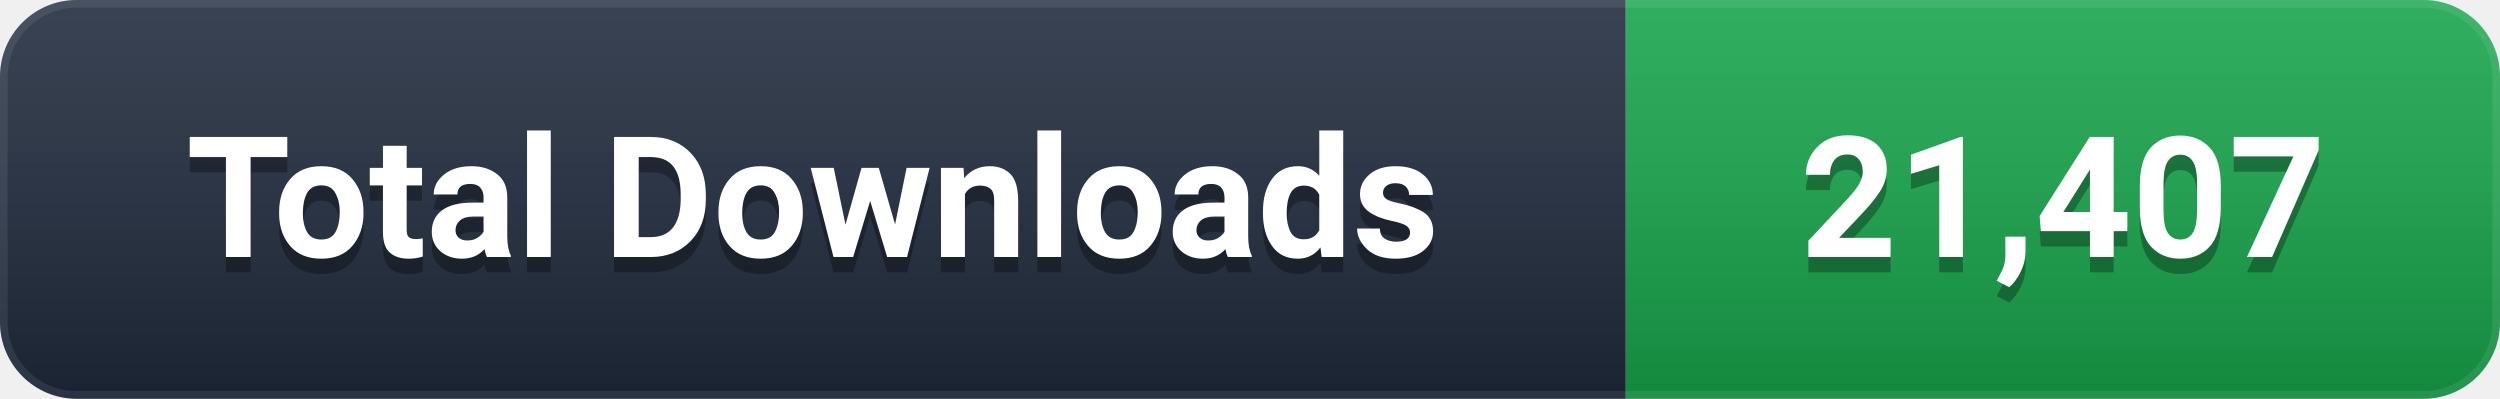
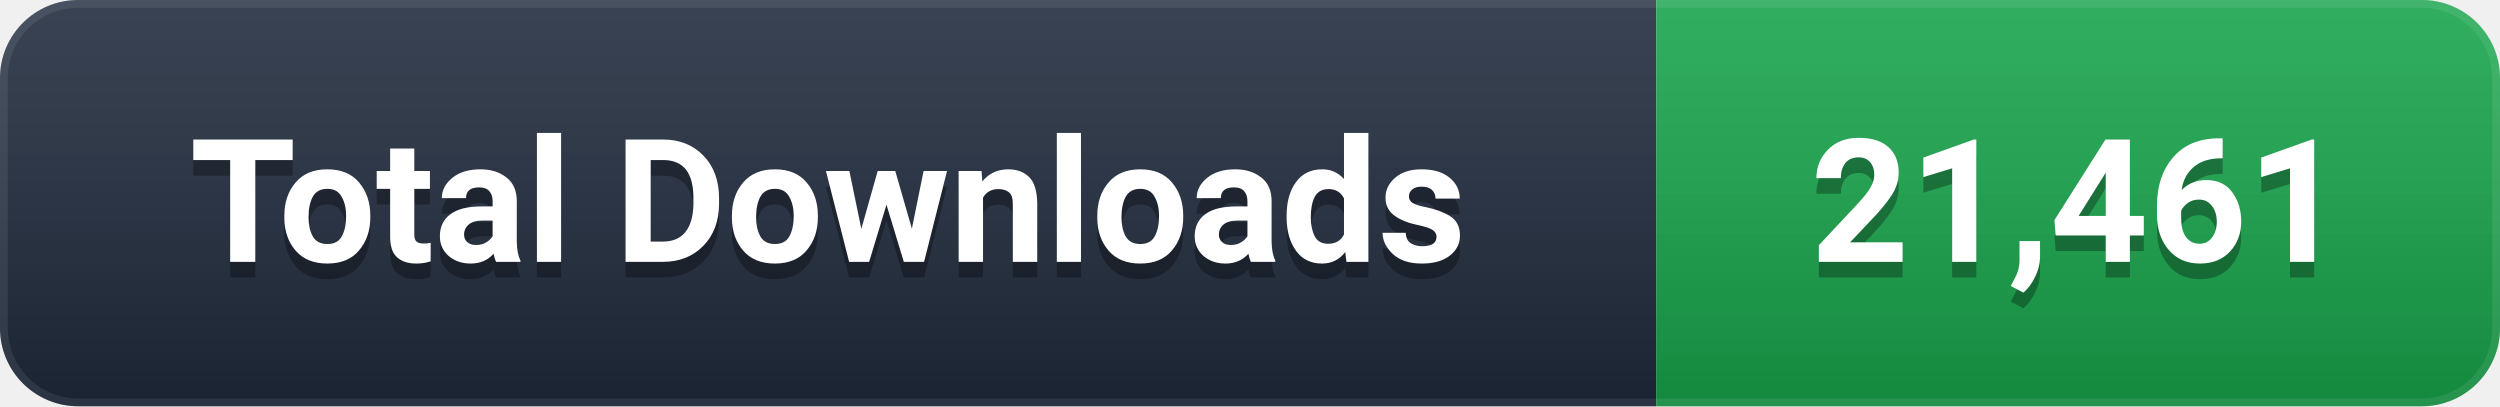
- <svg xmlns="http://www.w3.org/2000/svg" width="163" height="26" viewBox="0 0 163 26" role="img" aria-label="Total Downloads: 21,407">
+ <svg xmlns="http://www.w3.org/2000/svg" width="160" height="26" viewBox="0 0 160 26" role="img" aria-label="Total Downloads: 21,461">
  <defs>
    <linearGradient id="g" x1="0" y1="0" x2="0" y2="1">
      <stop offset="0%" stop-color="#ffffff" stop-opacity="0.12" />
      <stop offset="100%" stop-color="#000000" stop-opacity="0.16" />
    </linearGradient>
    <clipPath id="c">
-       <rect width="163" height="26" rx="5" />
+       <rect width="160" height="26" rx="5" />
    </clipPath>
  </defs>
  <g clip-path="url(#c)">
    <rect width="106" height="26" fill="#1e293b" />
-     <rect x="106" width="57" height="26" fill="#16A34A" />
-     <rect width="163" height="26" fill="url(#g)" />
-     <rect width="163" height="26" rx="5" fill="none" stroke="#ffffff" stroke-opacity="0.08" stroke-width="1" />
+     <rect x="106" width="54" height="26" fill="#16A34A" />
+     <rect width="160" height="26" fill="url(#g)" />
+     <rect width="160" height="26" rx="5" fill="none" stroke="#ffffff" stroke-opacity="0.08" stroke-width="1" />
  </g>
  <g font-family="-apple-system, BlinkMacSystemFont, 'Segoe UI', Roboto, 'Helvetica Neue', Arial, sans-serif" font-size="11" font-weight="600" text-anchor="middle" dominant-baseline="central">
    <text x="53.0" y="14" fill="#000000" opacity="0.3">Total Downloads</text>
    <text x="53.0" y="13" fill="#ffffff">Total Downloads</text>
-     <text x="134.5" y="14" fill="#000000" opacity="0.3">21,407</text>
-     <text x="134.5" y="13" fill="#ffffff">21,407</text>
+     <text x="133.0" y="14" fill="#000000" opacity="0.3">21,461</text>
+     <text x="133.0" y="13" fill="#ffffff">21,461</text>
  </g>
</svg>
